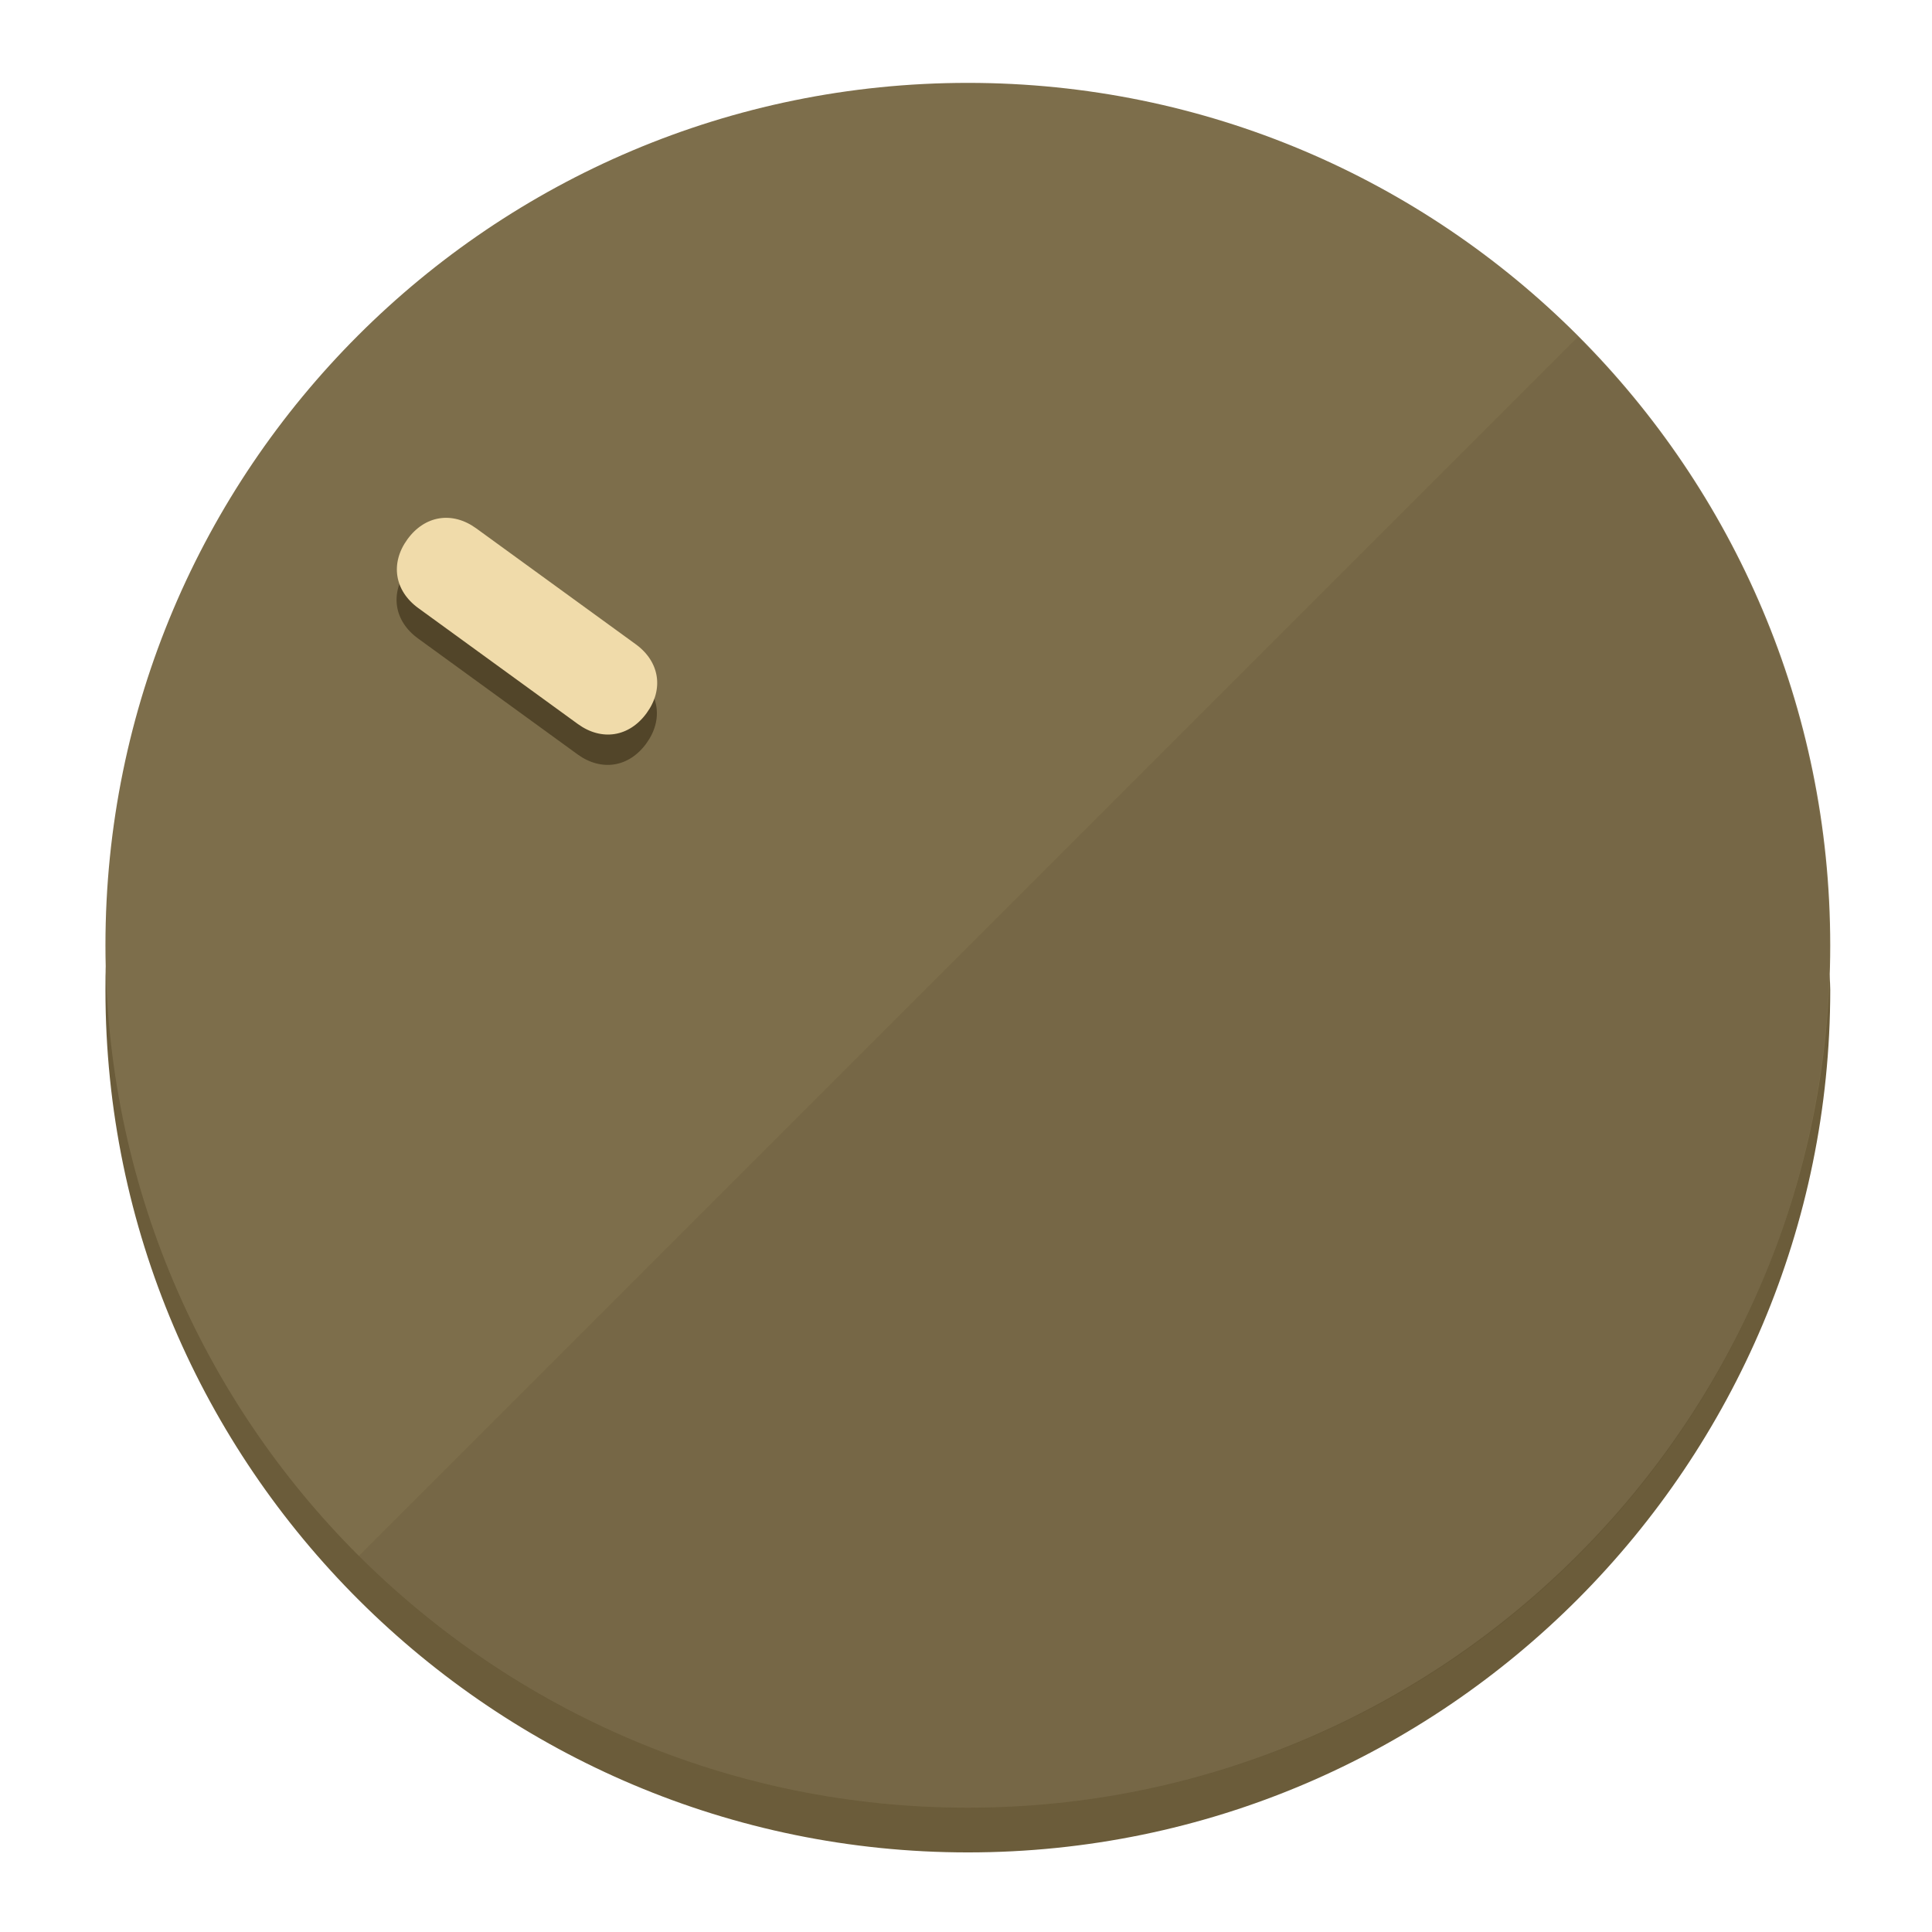
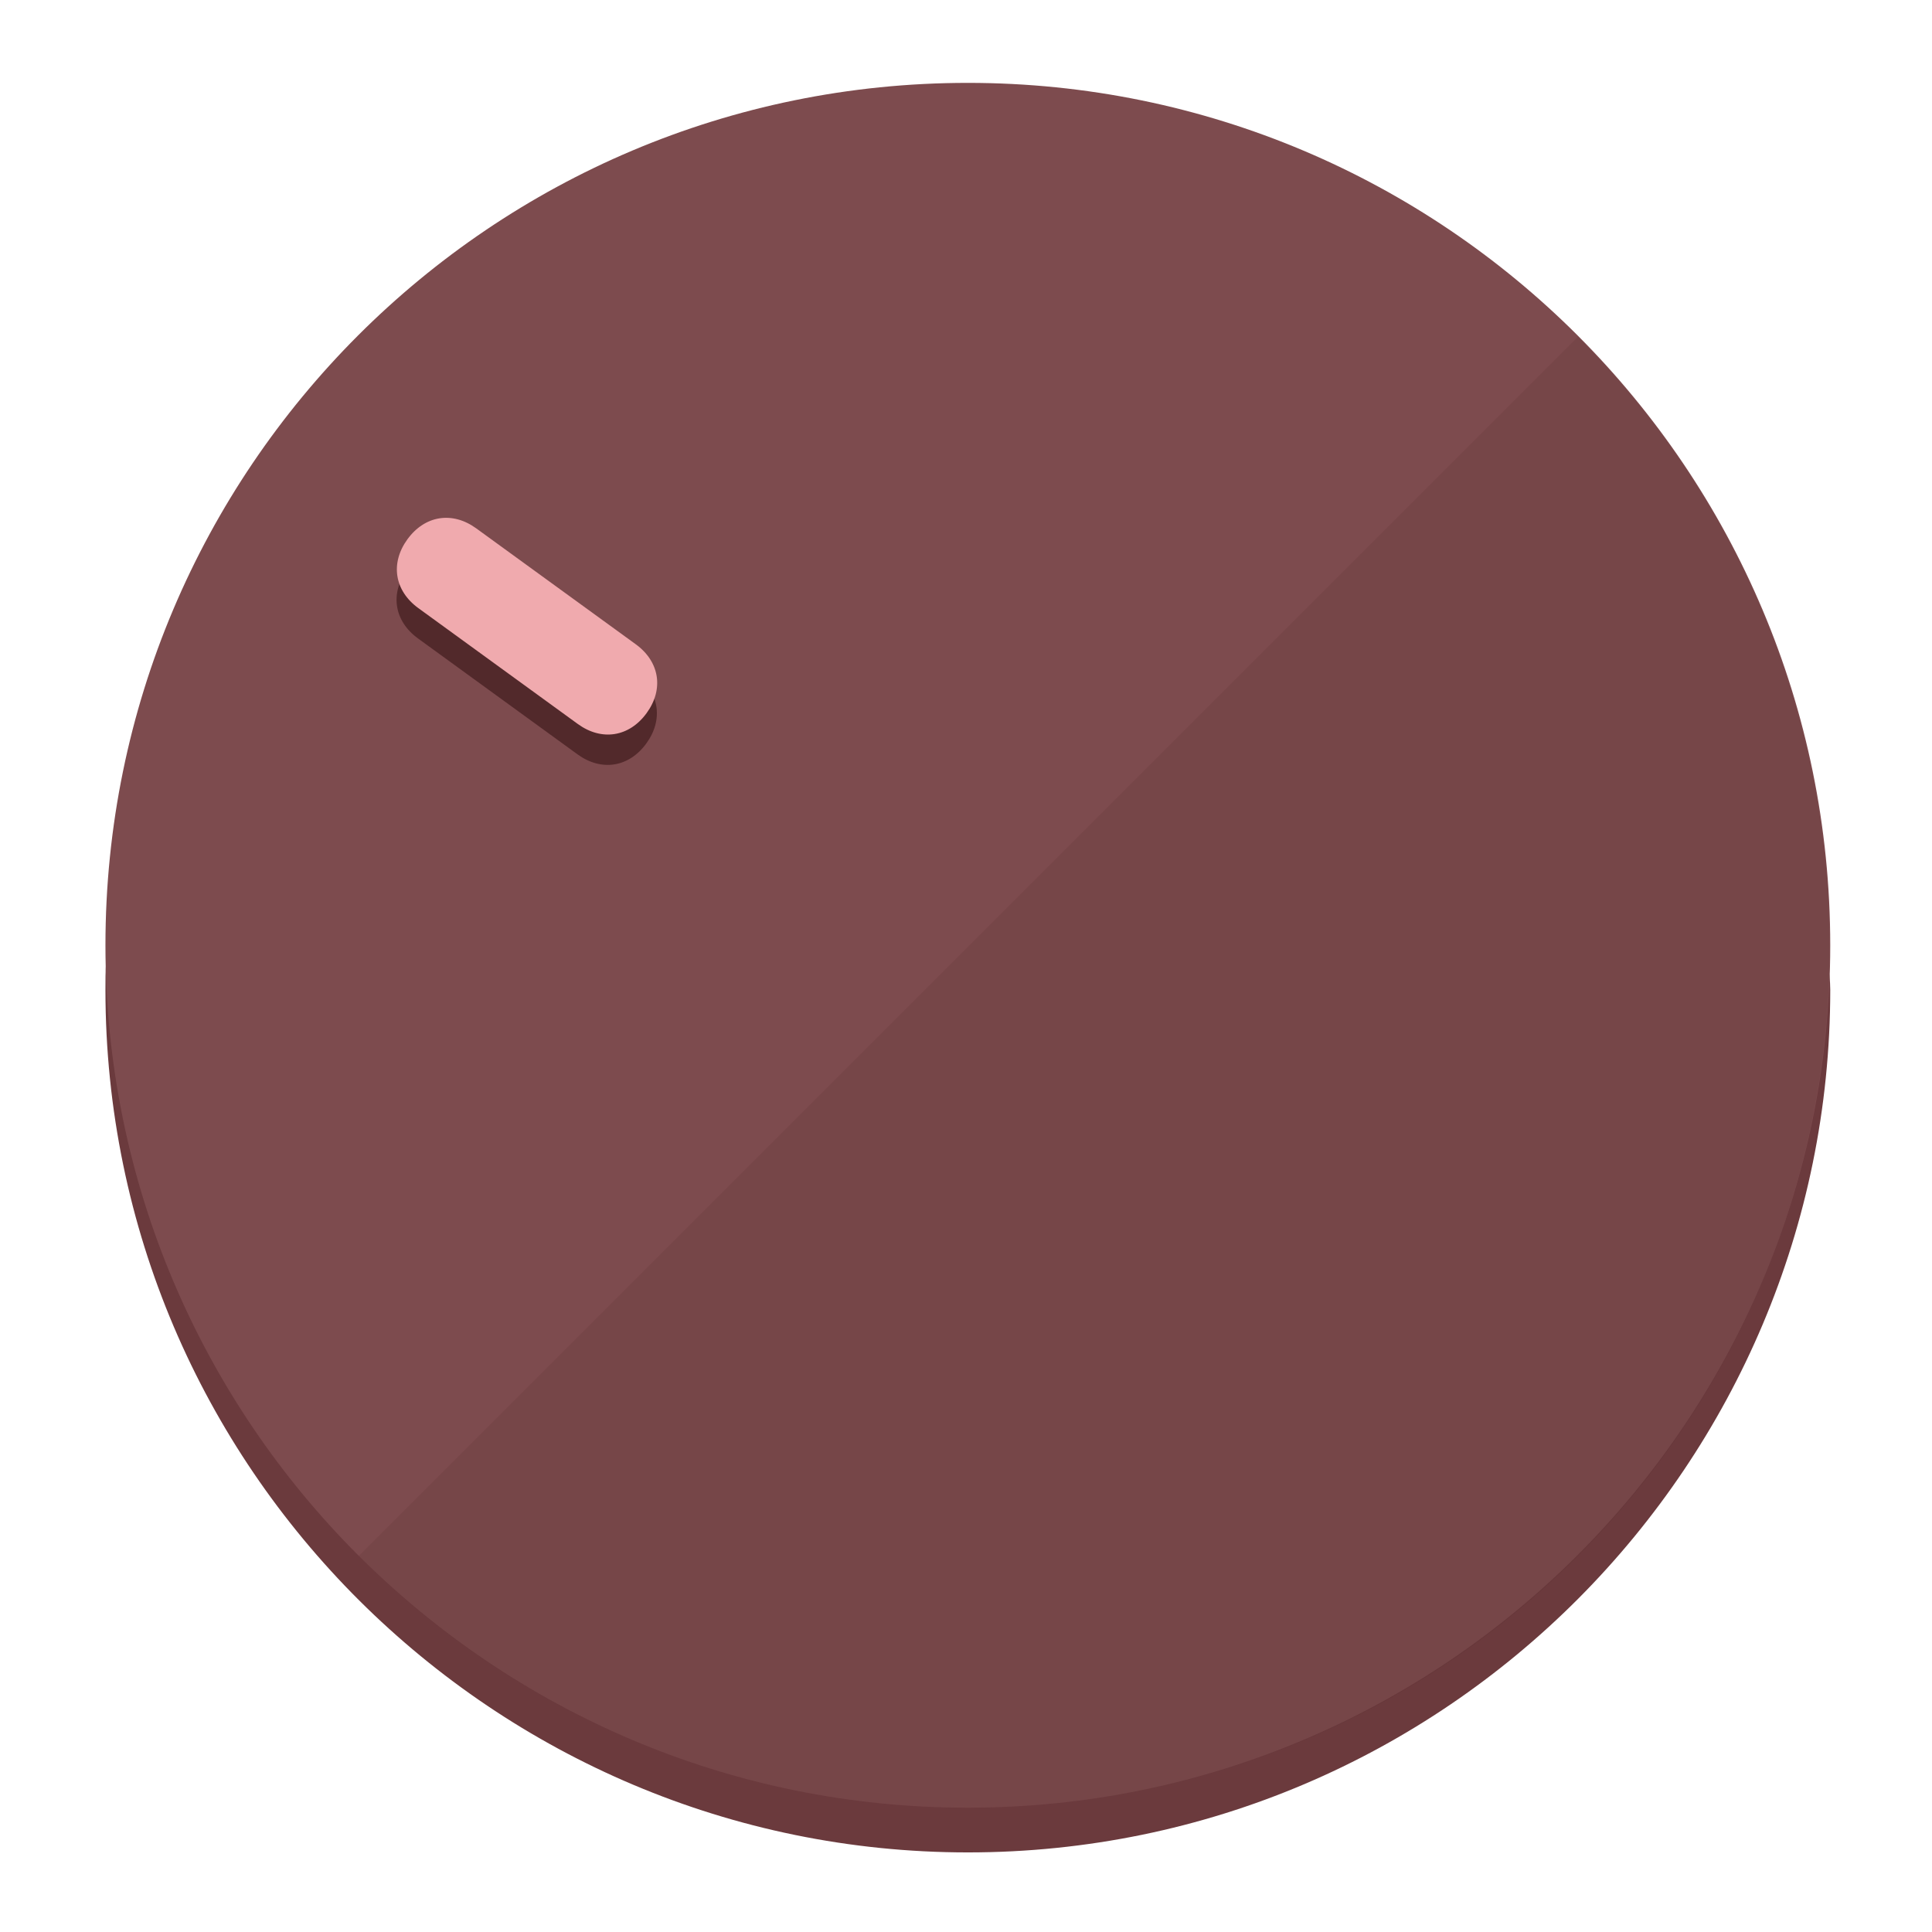
<svg xmlns="http://www.w3.org/2000/svg" height="120px" width="120px" version="1.1" id="Layer_1" viewBox="0 0 496.8 496.8" xml:space="preserve">
  <defs id="defs23" />
  <g id="g3158">
-     <path style="display:inline;fill:#6B5C3A;fill-opacity:1;stroke-width:1.584" d="m 248.875,445.92 c 116.582,0 212.89,-91.238 220.493,-205.286 0,5.069 1.267,8.87 1.267,13.939 0,121.651 -98.842,221.76 -221.76,221.76 -121.651,0 -221.76,-98.842 -221.76,-221.76 0,-5.069 0,-8.87 1.267,-13.939 7.603,114.048 103.91,205.286 220.493,205.286 z" id="path8" />
-     <circle style="display:inline;fill:#7D6E4B;fill-opacity:1;stroke-width:1.584" cx="248.875" cy="243.071" r="221.76" id="circle12" />
-     <path style="display:inline;fill:#524529;fill-opacity:0.154;stroke-width:1.587" d="m 405.744,86.606 c 86.308,86.308 86.308,227.193 0,313.5 -86.308,86.308 -227.193,86.308 -313.5,0" id="path14" />
+     <path style="display:inline;fill:#6B3A3D;fill-opacity:1;stroke-width:1.584" d="m 248.875,445.92 c 116.582,0 212.89,-91.238 220.493,-205.286 0,5.069 1.267,8.87 1.267,13.939 0,121.651 -98.842,221.76 -221.76,221.76 -121.651,0 -221.76,-98.842 -221.76,-221.76 0,-5.069 0,-8.87 1.267,-13.939 7.603,114.048 103.91,205.286 220.493,205.286 z" id="path8" />
+     <circle style="display:inline;fill:#7D4B4E;fill-opacity:1;stroke-width:1.584" cx="248.875" cy="243.071" r="221.76" id="circle12" />
+     <path style="display:inline;fill:#52292B;fill-opacity:0.154;stroke-width:1.587" d="m 405.744,86.606 c 86.308,86.308 86.308,227.193 0,313.5 -86.308,86.308 -227.193,86.308 -313.5,0" id="path14" />
  </g>
  <g id="g3198">
    <circle style="display:none;fill:#000000;fill-opacity:0;stroke-width:1.584" cx="-51.017" cy="344.188" r="221.76" id="circle12-3" transform="rotate(-54)" />
-     <path style="display:inline;fill:#524529;fill-opacity:1;stroke-width:1.584" d="m 163.397,173.469 c 6.151,4.469 7.272,11.549 2.803,17.7 v 0 c -4.469,6.151 -11.549,7.272 -17.7,2.803 l -41.007,-29.794 c -6.151,-4.469 -7.272,-11.549 -2.803,-17.7 v 0 c 4.469,-6.151 11.549,-7.272 17.7,-2.803 z" id="path3789" />
-     <path style="display:inline;fill:#F0DBAA;stroke-width:1.584" d="m 163.475,165.664 c 6.151,4.469 7.272,11.549 2.803,17.7 v 0 c -4.469,6.151 -11.549,7.272 -17.7,2.803 l -41.007,-29.794 c -6.151,-4.469 -7.272,-11.549 -2.803,-17.7 v 0 c 4.469,-6.151 11.549,-7.272 17.7,-2.803 z" id="path915" />
+     <path style="display:inline;fill:#52292B;fill-opacity:1;stroke-width:1.584" d="m 163.397,173.469 c 6.151,4.469 7.272,11.549 2.803,17.7 v 0 c -4.469,6.151 -11.549,7.272 -17.7,2.803 l -41.007,-29.794 c -6.151,-4.469 -7.272,-11.549 -2.803,-17.7 v 0 c 4.469,-6.151 11.549,-7.272 17.7,-2.803 z" id="path3789" />
+     <path style="display:inline;fill:#F0AAAE;stroke-width:1.584" d="m 163.475,165.664 c 6.151,4.469 7.272,11.549 2.803,17.7 v 0 c -4.469,6.151 -11.549,7.272 -17.7,2.803 l -41.007,-29.794 c -6.151,-4.469 -7.272,-11.549 -2.803,-17.7 v 0 c 4.469,-6.151 11.549,-7.272 17.7,-2.803 z" id="path915" />
  </g>
</svg>
